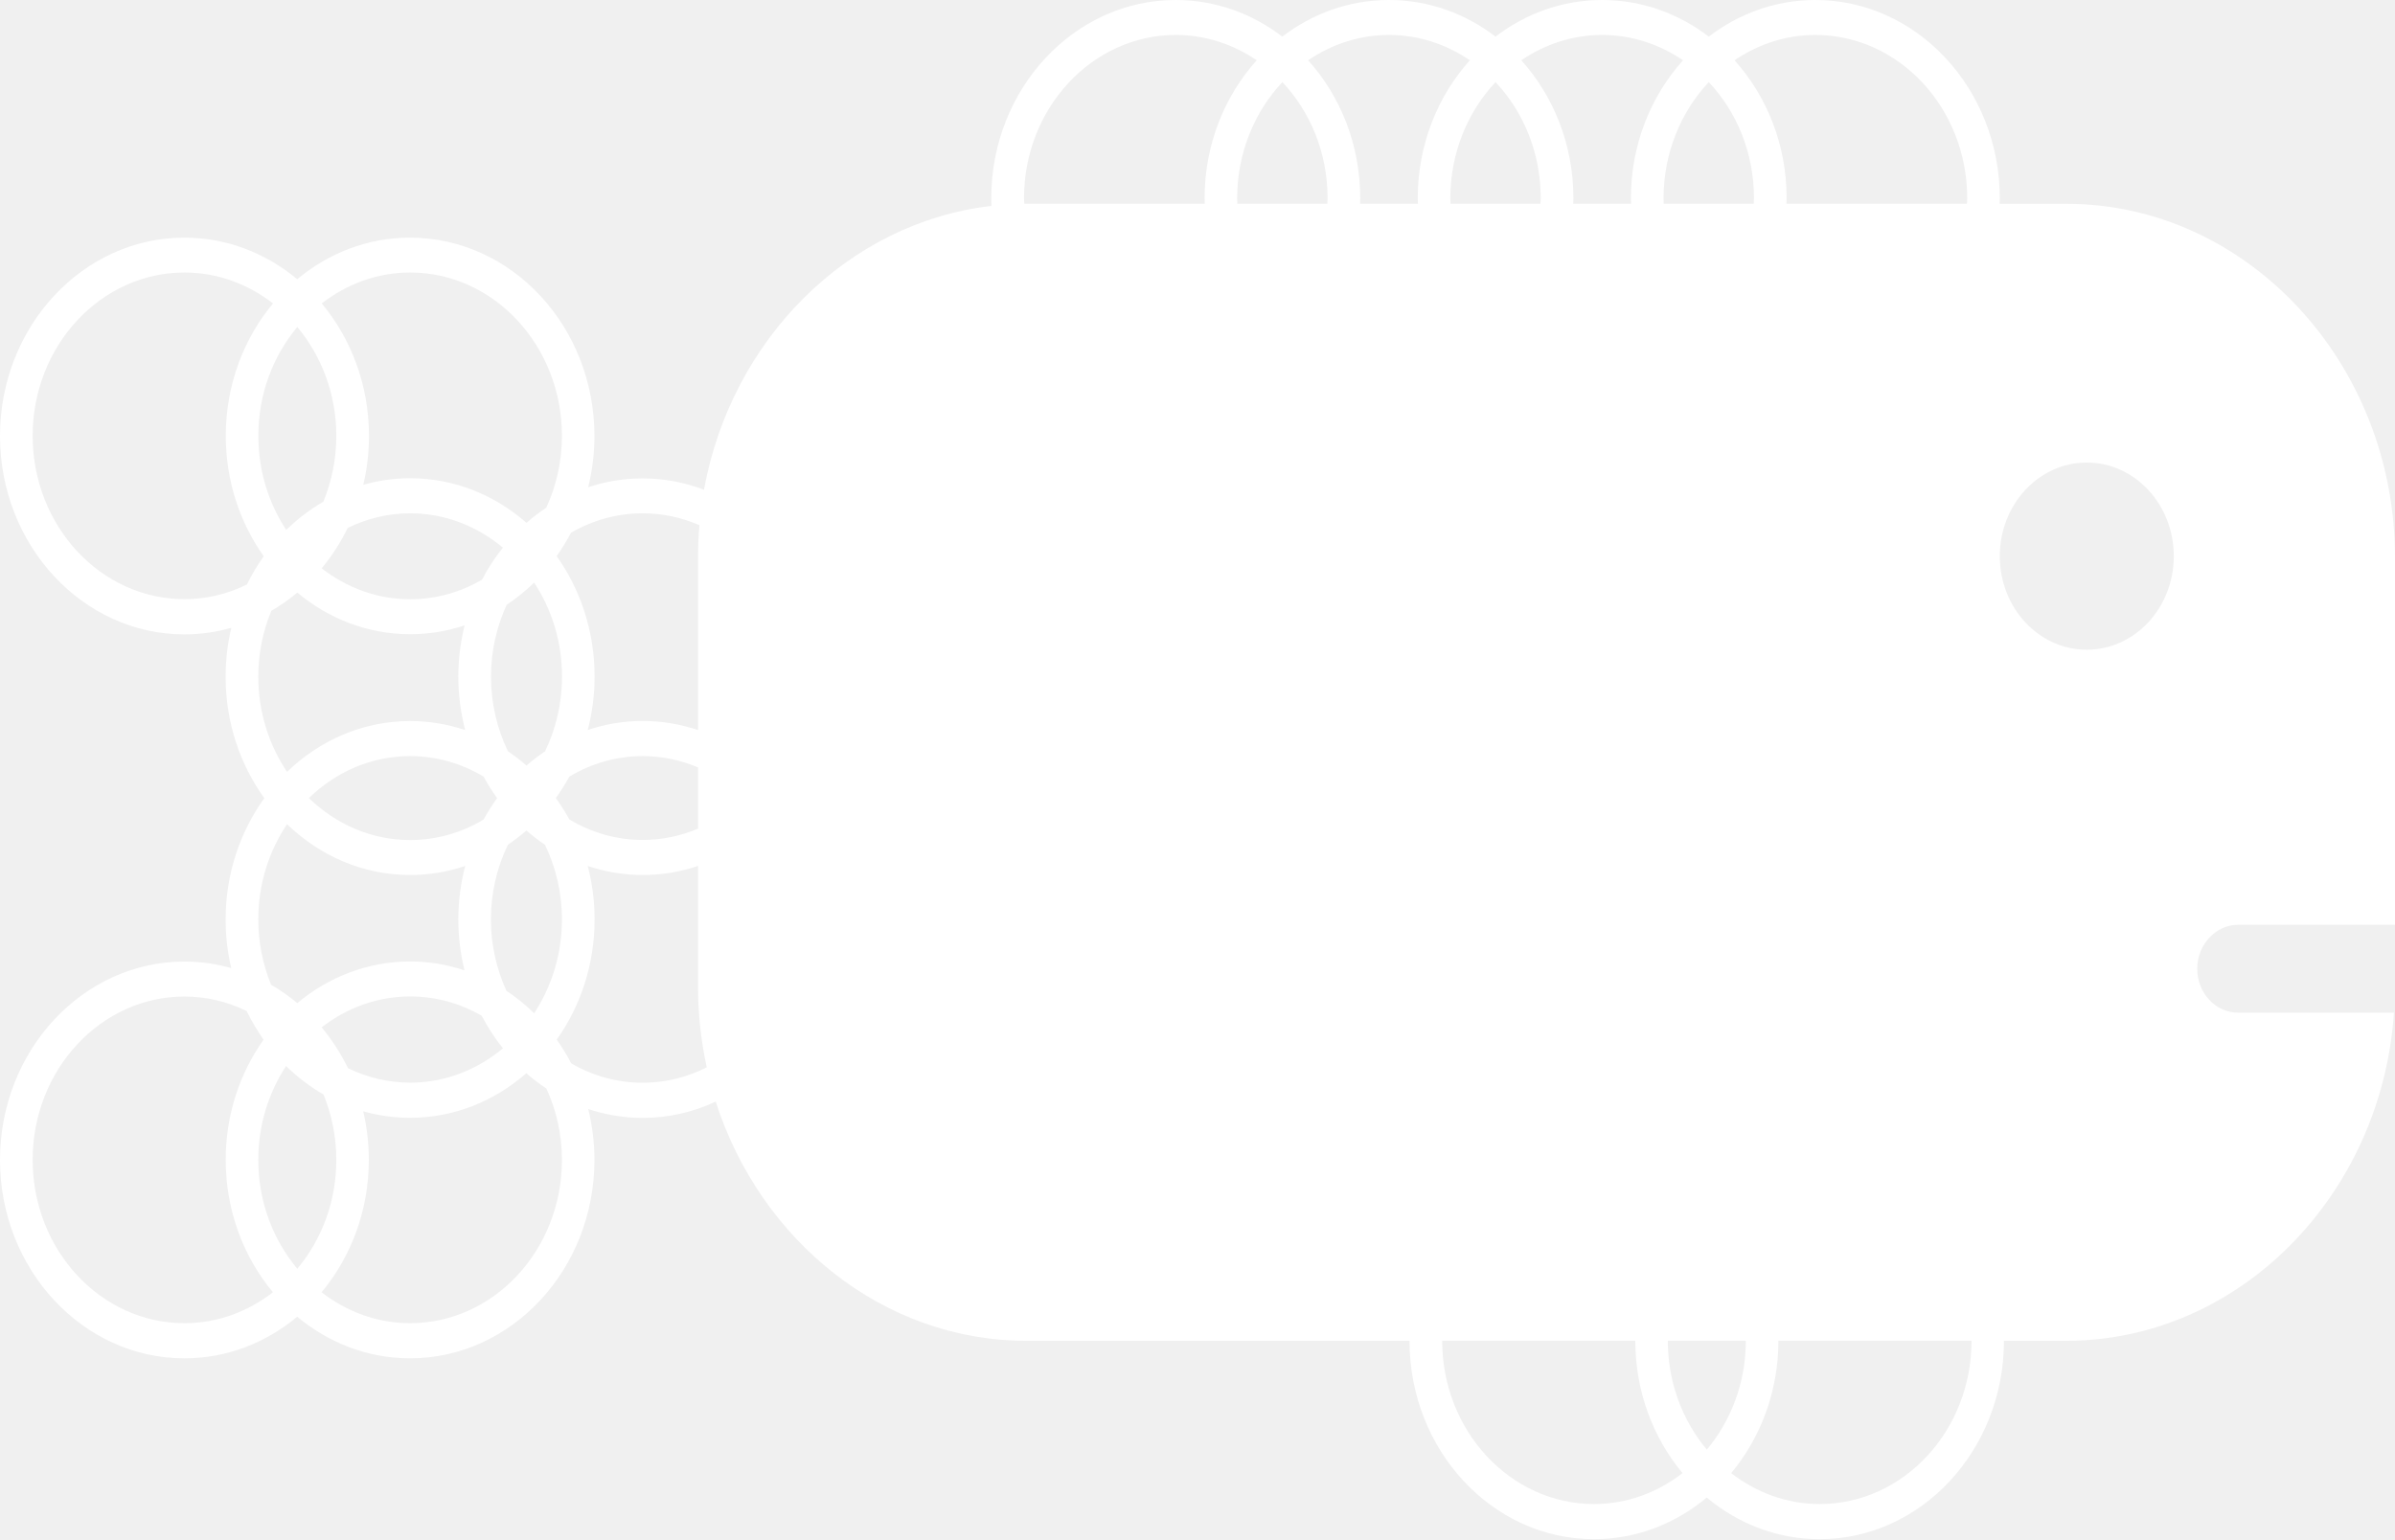
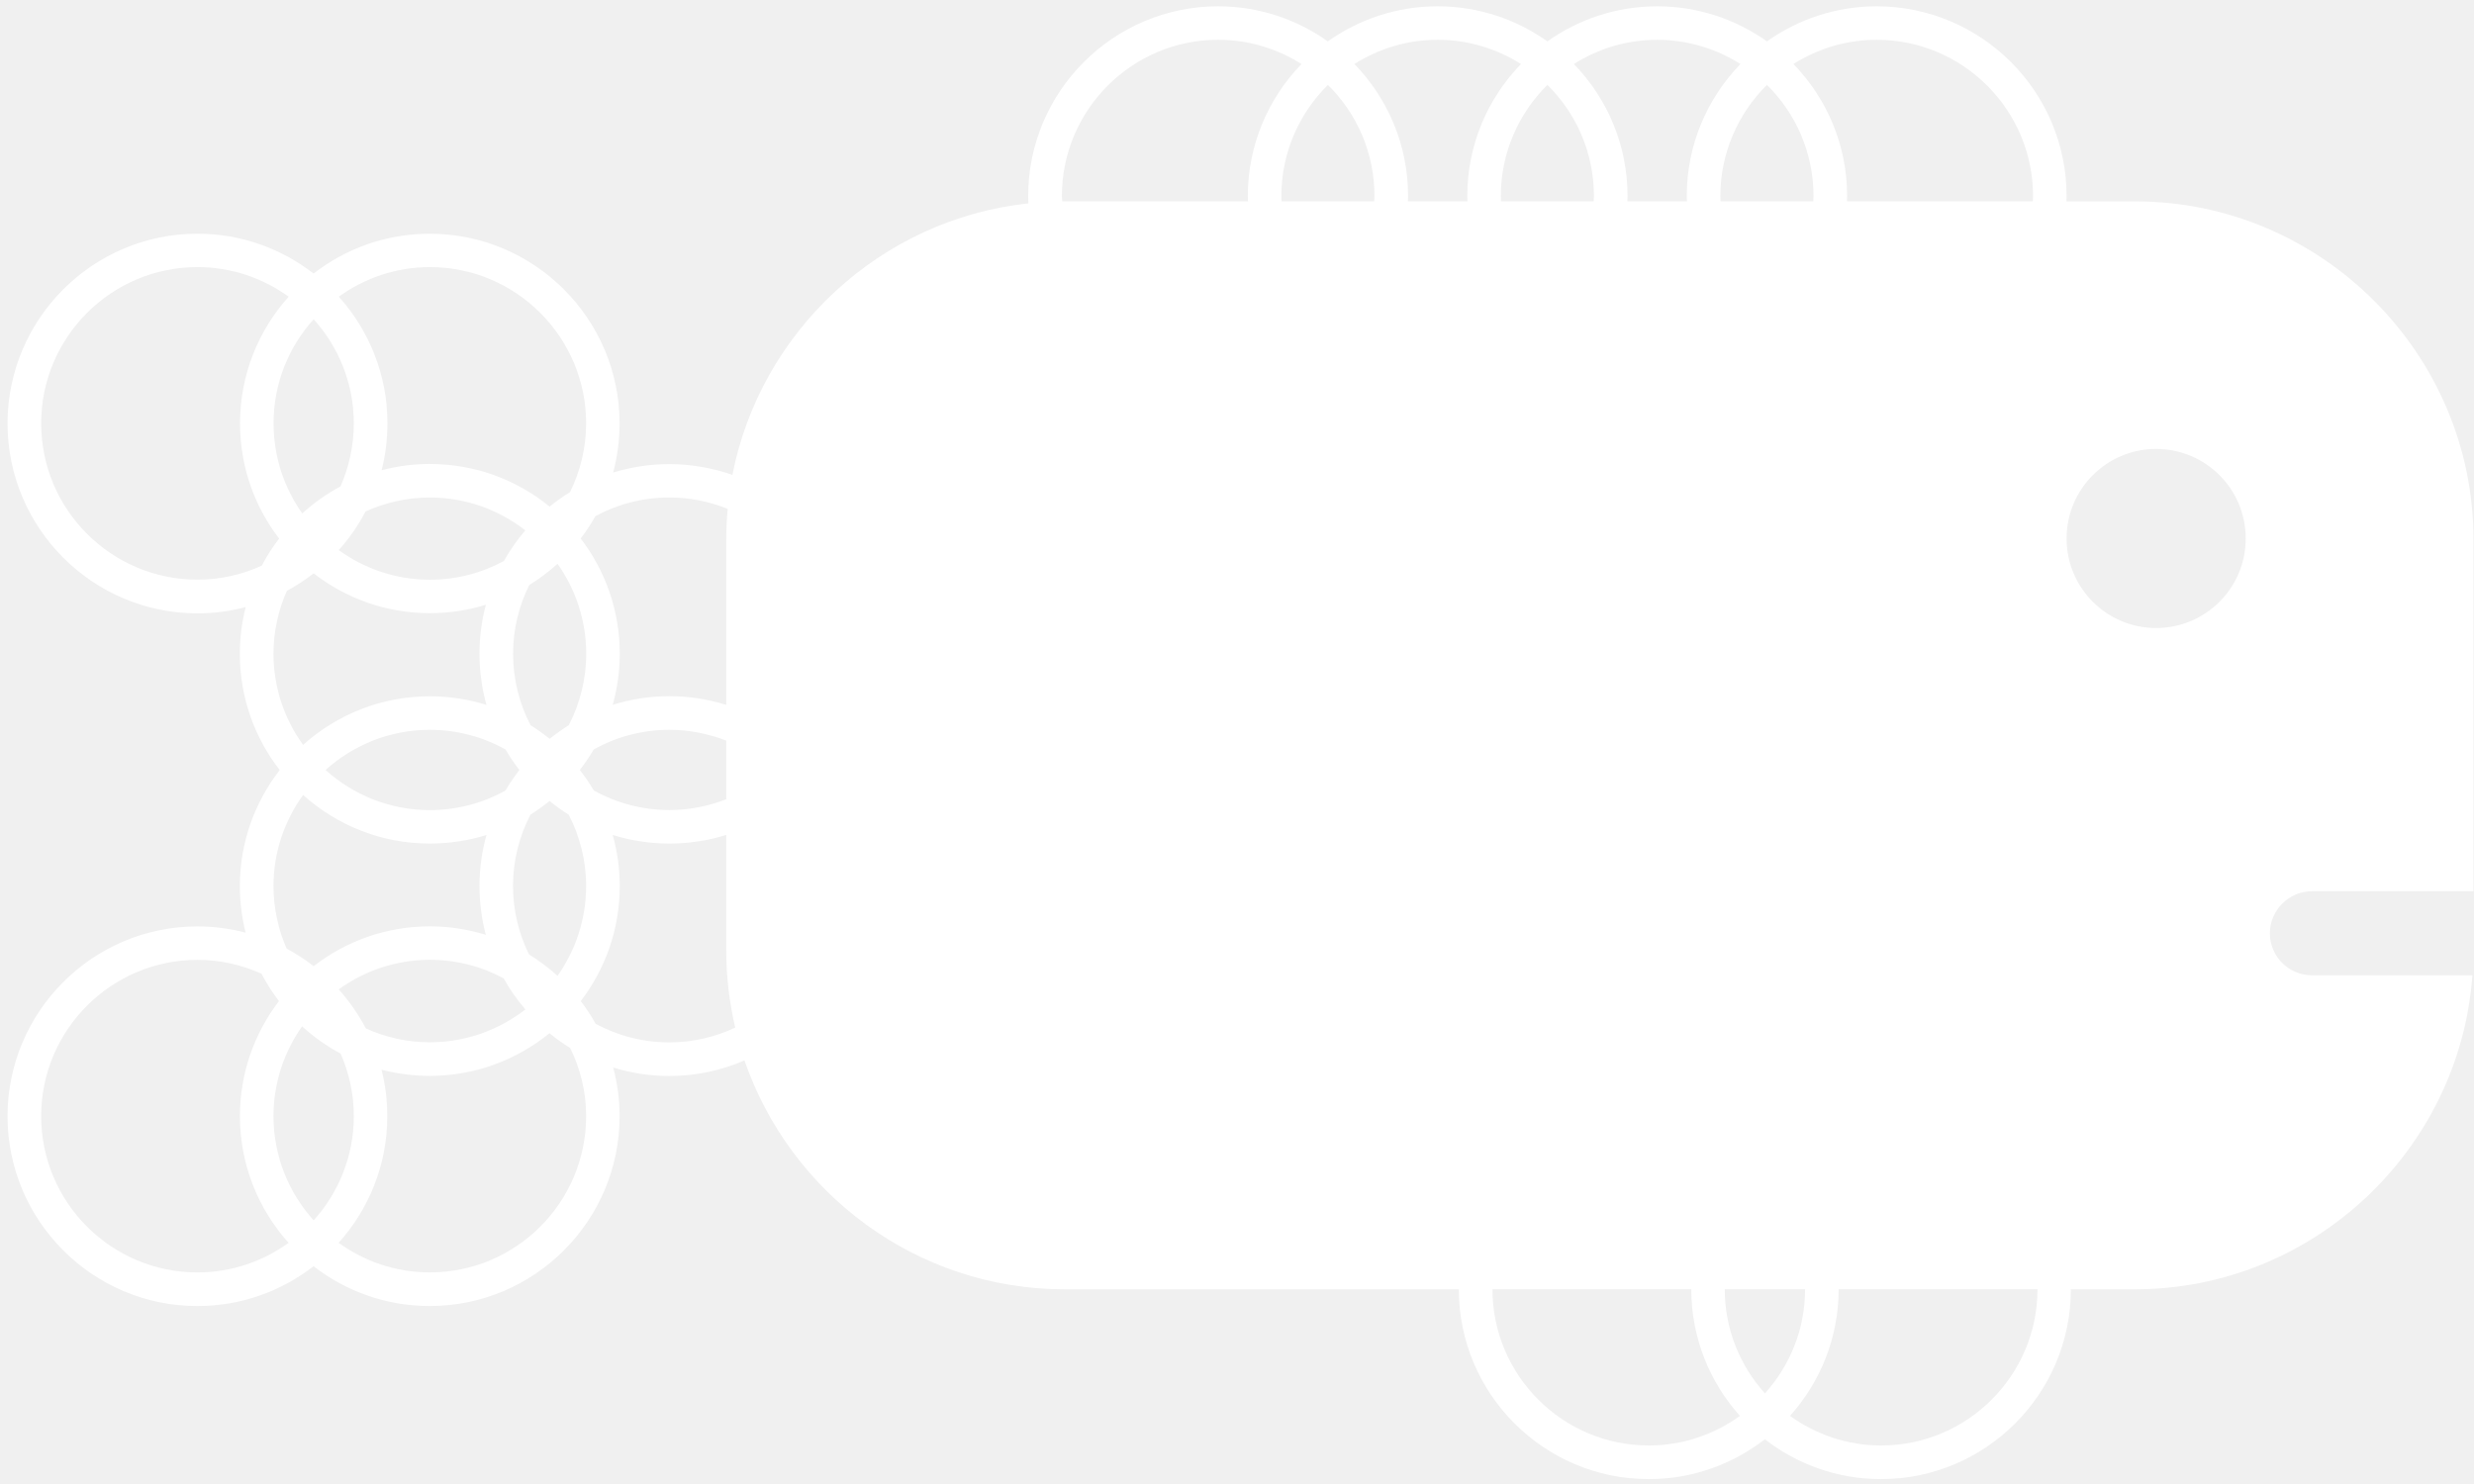
- <svg xmlns="http://www.w3.org/2000/svg" width="294" height="189" viewBox="0 0 294 189" fill="none">
-   <path d="M274.753 113.555H294V68.441C294 44.566 275.842 25.026 253.656 25.026H245.467C245.477 24.8 245.487 24.585 245.487 24.359C245.487 10.932 235.328 0 222.85 0C217.98 0 213.461 1.668 209.761 4.497C206.062 1.668 201.553 0 196.673 0C191.794 0 187.285 1.668 183.585 4.497C179.886 1.668 175.376 0 170.497 0C165.617 0 161.108 1.668 157.409 4.497C153.709 1.668 149.2 0 144.32 0C131.842 0 121.683 10.932 121.683 24.359C121.683 24.671 121.693 24.973 121.703 25.285C104.086 27.318 89.778 41.682 86.418 60.134C84.059 59.241 81.529 58.746 78.889 58.746C76.56 58.746 74.31 59.123 72.2 59.833C72.7 57.821 72.97 55.712 72.97 53.539C72.97 40.111 62.812 29.18 50.333 29.18C45.114 29.18 40.315 31.095 36.485 34.29C32.656 31.095 27.846 29.18 22.637 29.18C10.159 29.18 0 40.111 0 53.539C0 66.967 10.159 77.898 22.637 77.898C24.627 77.898 26.556 77.618 28.396 77.091C27.936 79.017 27.696 81.029 27.696 83.106C27.696 88.722 29.476 93.887 32.446 98.008C29.476 102.128 27.696 107.304 27.696 112.909C27.696 114.964 27.936 116.966 28.386 118.87C26.546 118.354 24.617 118.074 22.637 118.074C10.159 118.074 0 129.005 0 142.433C0 155.861 10.159 166.793 22.637 166.793C27.856 166.793 32.656 164.877 36.485 161.682C40.315 164.877 45.124 166.793 50.333 166.793C62.812 166.793 72.97 155.861 72.97 142.433C72.97 140.271 72.7 138.183 72.21 136.182C74.32 136.881 76.57 137.269 78.889 137.269C82.079 137.269 85.108 136.559 87.858 135.267C93.317 152.31 108.385 164.641 126.013 164.641H173.026C173.026 178.068 183.185 189 195.663 189C200.883 189 205.682 187.085 209.512 183.889C213.341 187.085 218.15 189 223.36 189C235.838 189 245.997 178.068 245.997 164.641H253.636C274.853 164.641 292.36 146.78 293.87 124.347H274.733C271.973 124.347 269.723 121.926 269.723 118.956C269.723 115.987 272.003 113.555 274.753 113.555ZM214.311 164.63C214.311 169.773 212.491 174.453 209.522 178.004C206.552 174.453 204.732 169.773 204.732 164.63H214.311ZM151.869 24.349C151.869 18.775 153.999 13.729 157.419 10.082C160.848 13.718 162.968 18.764 162.968 24.349C162.968 24.575 162.948 24.79 162.938 25.016H151.889C151.899 24.79 151.869 24.575 151.869 24.349ZM178.036 24.349C178.036 18.775 180.166 13.729 183.585 10.082C187.015 13.718 189.134 18.764 189.134 24.349C189.134 24.575 189.114 24.79 189.104 25.016H178.056C178.066 24.79 178.036 24.575 178.036 24.349ZM204.212 24.349C204.212 18.775 206.342 13.729 209.761 10.082C213.191 13.718 215.311 18.764 215.311 24.349C215.311 24.575 215.291 24.79 215.281 25.016H204.232C204.232 24.79 204.212 24.575 204.212 24.349ZM241.487 24.349C241.487 24.575 241.467 24.79 241.457 25.016H219.3C219.31 24.79 219.32 24.575 219.32 24.349C219.32 17.764 216.881 11.792 212.921 7.402C215.801 5.444 219.2 4.293 222.85 4.293C233.118 4.293 241.487 13.288 241.487 24.349ZM206.602 7.402C202.652 11.792 200.203 17.764 200.203 24.349C200.203 24.575 200.213 24.8 200.223 25.016H193.124C193.134 24.79 193.144 24.575 193.144 24.349C193.144 17.764 190.704 11.792 186.745 7.402C189.624 5.444 193.024 4.293 196.673 4.293C200.323 4.293 203.722 5.444 206.602 7.402ZM180.435 7.402C176.486 11.792 174.036 17.764 174.036 24.349C174.036 24.575 174.046 24.8 174.056 25.016H166.957C166.967 24.79 166.977 24.575 166.977 24.349C166.977 17.764 164.538 11.792 160.578 7.402C163.458 5.444 166.857 4.293 170.507 4.293C174.156 4.293 177.556 5.444 180.435 7.402ZM125.703 24.349C125.703 13.288 134.062 4.293 144.34 4.293C147.99 4.293 151.389 5.444 154.269 7.402C150.32 11.792 147.87 17.764 147.87 24.349C147.87 24.575 147.88 24.8 147.89 25.016H126.033C125.933 25.016 125.843 25.026 125.743 25.026C125.733 24.8 125.703 24.575 125.703 24.349ZM68.981 112.899C68.981 117.181 67.711 121.151 65.571 124.422C64.521 123.389 63.371 122.464 62.161 121.657C60.962 119.01 60.262 116.04 60.262 112.899C60.262 109.595 61.022 106.475 62.342 103.732C63.131 103.194 63.891 102.613 64.621 101.978C65.341 102.613 66.101 103.194 66.901 103.732C68.221 106.475 68.981 109.595 68.981 112.899ZM41.284 142.422C41.284 147.565 39.465 152.246 36.495 155.796C33.525 152.246 31.706 147.565 31.706 142.422C31.706 138.14 32.975 134.17 35.115 130.899C36.505 132.255 38.045 133.438 39.715 134.396C40.715 136.86 41.284 139.571 41.284 142.422ZM39.485 126.154C42.544 123.776 46.294 122.356 50.353 122.356C53.533 122.356 56.522 123.217 59.142 124.734C59.882 126.165 60.752 127.499 61.742 128.726C58.592 131.351 54.643 132.943 50.353 132.943C47.633 132.943 45.054 132.298 42.724 131.168C41.834 129.361 40.745 127.671 39.485 126.154ZM60.272 83.084C60.272 79.921 60.972 76.93 62.202 74.261C63.401 73.465 64.531 72.551 65.571 71.539C67.721 74.81 68.991 78.781 68.991 83.084C68.991 86.387 68.231 89.508 66.911 92.251C66.121 92.789 65.361 93.37 64.631 94.005C63.911 93.37 63.151 92.789 62.352 92.251C61.032 89.508 60.272 86.398 60.272 83.084ZM36.495 40.154C39.465 43.705 41.284 48.385 41.284 53.528C41.284 56.401 40.705 59.134 39.695 61.608C38.045 62.555 36.515 63.728 35.135 65.073C32.986 61.802 31.716 57.832 31.716 53.528C31.706 48.385 33.525 43.705 36.495 40.154ZM42.684 64.826C45.024 63.685 47.614 63.029 50.343 63.029C54.633 63.029 58.572 64.61 61.732 67.246C60.762 68.462 59.902 69.775 59.172 71.184C56.542 72.712 53.543 73.584 50.353 73.584C46.294 73.584 42.554 72.163 39.485 69.786C40.734 68.29 41.804 66.622 42.684 64.826ZM61.022 97.997C60.422 98.836 59.862 99.718 59.362 100.633C56.692 102.236 53.613 103.151 50.343 103.151C45.564 103.151 41.214 101.192 37.915 97.997C41.214 94.801 45.564 92.843 50.343 92.843C53.613 92.843 56.682 93.758 59.362 95.361C59.862 96.275 60.412 97.158 61.022 97.997ZM68.231 97.997C68.831 97.158 69.391 96.275 69.891 95.361C72.56 93.758 75.64 92.843 78.909 92.843C81.299 92.843 83.579 93.349 85.688 94.231V101.752C83.589 102.634 81.309 103.14 78.909 103.14C75.64 103.14 72.57 102.225 69.891 100.622C69.391 99.707 68.831 98.825 68.231 97.997ZM78.909 63.029C81.369 63.029 83.709 63.556 85.858 64.492C85.748 65.794 85.688 67.106 85.688 68.43V89.647C83.549 88.927 81.269 88.528 78.909 88.528C76.55 88.528 74.28 88.916 72.15 89.637C72.69 87.549 72.99 85.355 72.99 83.073C72.99 77.522 71.25 72.389 68.331 68.29C68.981 67.376 69.57 66.418 70.091 65.417C72.71 63.9 75.71 63.029 78.909 63.029ZM68.981 53.517C68.981 56.681 68.281 59.672 67.061 62.34C66.211 62.9 65.401 63.524 64.631 64.201C60.732 60.78 55.762 58.725 50.353 58.725C48.363 58.725 46.434 59.005 44.594 59.532C45.054 57.606 45.294 55.594 45.294 53.517C45.294 47.277 43.094 41.574 39.495 37.26C42.554 34.882 46.304 33.462 50.363 33.462C60.622 33.462 68.981 42.467 68.981 53.517ZM22.647 73.573C12.368 73.573 4.009 64.578 4.009 53.517C4.009 42.457 12.368 33.462 22.647 33.462C26.706 33.462 30.446 34.882 33.515 37.26C29.916 41.574 27.716 47.277 27.716 53.517C27.716 59.069 29.456 64.201 32.376 68.301C31.596 69.388 30.906 70.56 30.306 71.776C27.966 72.927 25.377 73.573 22.647 73.573ZM33.306 75.004C34.425 74.358 35.495 73.605 36.495 72.766C40.325 75.962 45.134 77.877 50.343 77.877C52.673 77.877 54.922 77.5 57.032 76.79C56.532 78.802 56.262 80.911 56.262 83.084C56.262 85.355 56.562 87.56 57.102 89.647C54.962 88.927 52.693 88.539 50.343 88.539C44.544 88.539 39.245 90.906 35.235 94.78C33.026 91.487 31.706 87.453 31.706 83.084C31.706 80.212 32.286 77.479 33.306 75.004ZM31.706 112.899C31.706 108.53 33.026 104.506 35.235 101.203C39.245 105.077 44.544 107.444 50.343 107.444C52.703 107.444 54.972 107.056 57.102 106.335C56.562 108.423 56.262 110.628 56.262 112.899C56.262 115.061 56.532 117.149 57.022 119.15C54.913 118.45 52.663 118.063 50.343 118.063C45.124 118.063 40.325 119.978 36.495 123.174C35.485 122.335 34.415 121.571 33.276 120.925C32.276 118.461 31.706 115.75 31.706 112.899ZM4.009 142.422C4.009 131.362 12.368 122.367 22.647 122.367C25.367 122.367 27.946 123.012 30.276 124.142C30.876 125.38 31.576 126.552 32.356 127.661C29.446 131.76 27.706 136.871 27.706 142.422C27.706 148.663 29.906 154.365 33.505 158.68C30.446 161.058 26.696 162.478 22.637 162.478C12.368 162.478 4.009 153.483 4.009 142.422ZM68.981 142.422C68.981 153.483 60.622 162.478 50.343 162.478C46.284 162.478 42.544 161.058 39.475 158.68C43.074 154.365 45.274 148.663 45.274 142.422C45.274 140.367 45.034 138.366 44.584 136.462C46.424 136.978 48.353 137.258 50.333 137.258C55.742 137.258 60.712 135.203 64.611 131.781C65.391 132.47 66.211 133.094 67.071 133.664C68.291 136.311 68.981 139.281 68.981 142.422ZM78.909 132.954C75.73 132.954 72.74 132.093 70.121 130.576C69.591 129.554 69.001 128.586 68.341 127.661C71.25 123.561 72.99 118.45 72.99 112.899C72.99 110.628 72.69 108.423 72.15 106.335C74.29 107.056 76.56 107.444 78.909 107.444C81.269 107.444 83.549 107.056 85.688 106.325V121.205C85.688 124.594 86.068 127.886 86.758 131.061C84.359 132.266 81.709 132.954 78.909 132.954ZM177.036 164.63H200.743C200.743 170.87 202.942 176.573 206.542 180.887C203.482 183.265 199.733 184.685 195.673 184.685C185.405 184.685 177.036 175.691 177.036 164.63ZM242.017 164.63C242.017 175.691 233.658 184.685 223.38 184.685C219.32 184.685 215.581 183.265 212.511 180.887C216.111 176.573 218.31 170.87 218.31 164.63H242.017ZM256.165 79.781C250.266 79.781 245.487 74.638 245.487 68.29C245.487 61.942 250.266 56.799 256.165 56.799C262.064 56.799 266.844 61.942 266.844 68.29C266.844 74.638 262.064 79.781 256.165 79.781Z" fill="white" />
+ <svg xmlns="http://www.w3.org/2000/svg" width="295" height="177" viewBox="0 0 295 177" fill="none">
+   <path d="M275.69 106.296H294.94V64.366C294.94 42.176 276.78 24.016 254.59 24.016H246.4C246.41 23.806 246.42 23.606 246.42 23.396C246.42 10.916 236.26 0.756 223.78 0.756C218.91 0.756 214.39 2.306 210.69 4.936C206.99 2.306 202.48 0.756 197.6 0.756C192.72 0.756 188.21 2.306 184.51 4.936C180.81 2.306 176.3 0.756 171.42 0.756C166.54 0.756 162.03 2.306 158.33 4.936C154.63 2.306 150.12 0.756 145.24 0.756C132.76 0.756 122.6 10.916 122.6 23.396C122.6 23.686 122.61 23.966 122.62 24.256C105 26.146 90.69 39.496 87.33 56.646C84.97 55.816 82.44 55.356 79.8 55.356C77.47 55.356 75.22 55.706 73.11 56.366C73.61 54.496 73.88 52.536 73.88 50.516C73.88 38.036 63.72 27.876 51.24 27.876C46.02 27.876 41.22 29.656 37.39 32.626C33.56 29.656 28.75 27.876 23.54 27.876C11.06 27.876 0.9 38.036 0.9 50.516C0.9 62.996 11.06 73.156 23.54 73.156C25.53 73.156 27.46 72.896 29.3 72.406C28.84 74.196 28.6 76.066 28.6 77.996C28.6 83.216 30.38 88.016 33.35 91.846C30.38 95.676 28.6 100.486 28.6 105.696C28.6 107.606 28.84 109.466 29.29 111.236C27.45 110.756 25.52 110.496 23.54 110.496C11.06 110.496 0.9 120.656 0.9 133.136C0.9 145.616 11.06 155.776 23.54 155.776C28.76 155.776 33.56 153.996 37.39 151.026C41.22 153.996 46.03 155.776 51.24 155.776C63.72 155.776 73.88 145.616 73.88 133.136C73.88 131.126 73.61 129.186 73.12 127.326C75.23 127.976 77.48 128.336 79.8 128.336C82.99 128.336 86.02 127.676 88.77 126.476C94.23 142.316 109.3 153.776 126.93 153.776H173.95C173.95 166.256 184.11 176.416 196.59 176.416C201.81 176.416 206.61 174.636 210.44 171.666C214.27 174.636 219.08 176.416 224.29 176.416C236.77 176.416 246.93 166.256 246.93 153.776H254.57C275.79 153.776 293.3 137.176 294.81 116.326H275.67C272.91 116.326 270.66 114.076 270.66 111.316C270.66 108.556 272.94 106.296 275.69 106.296ZM215.24 153.766C215.24 158.546 213.42 162.896 210.45 166.196C207.48 162.896 205.66 158.546 205.66 153.766H215.24ZM152.79 23.386C152.79 18.206 154.92 13.516 158.34 10.126C161.77 13.506 163.89 18.196 163.89 23.386C163.89 23.596 163.87 23.796 163.86 24.006H152.81C152.82 23.796 152.79 23.596 152.79 23.386ZM178.96 23.386C178.96 18.206 181.09 13.516 184.51 10.126C187.94 13.506 190.06 18.196 190.06 23.386C190.06 23.596 190.04 23.796 190.03 24.006H178.98C178.99 23.796 178.96 23.596 178.96 23.386ZM205.14 23.386C205.14 18.206 207.27 13.516 210.69 10.126C214.12 13.506 216.24 18.196 216.24 23.386C216.24 23.596 216.22 23.796 216.21 24.006H205.16C205.16 23.796 205.14 23.596 205.14 23.386ZM242.42 23.386C242.42 23.596 242.4 23.796 242.39 24.006H220.23C220.24 23.796 220.25 23.596 220.25 23.386C220.25 17.266 217.81 11.716 213.85 7.636C216.73 5.816 220.13 4.746 223.78 4.746C234.05 4.746 242.42 13.106 242.42 23.386ZM207.53 7.636C203.58 11.716 201.13 17.266 201.13 23.386C201.13 23.596 201.14 23.806 201.15 24.006H194.05C194.06 23.796 194.07 23.596 194.07 23.386C194.07 17.266 191.63 11.716 187.67 7.636C190.55 5.816 193.95 4.746 197.6 4.746C201.25 4.746 204.65 5.816 207.53 7.636ZM181.36 7.636C177.41 11.716 174.96 17.266 174.96 23.386C174.96 23.596 174.97 23.806 174.98 24.006H167.88C167.89 23.796 167.9 23.596 167.9 23.386C167.9 17.266 165.46 11.716 161.5 7.636C164.38 5.816 167.78 4.746 171.43 4.746C175.08 4.746 178.48 5.816 181.36 7.636ZM126.62 23.386C126.62 13.106 134.98 4.746 145.26 4.746C148.91 4.746 152.31 5.816 155.19 7.636C151.24 11.716 148.79 17.266 148.79 23.386C148.79 23.596 148.8 23.806 148.81 24.006H126.95C126.85 24.006 126.76 24.016 126.66 24.016C126.65 23.806 126.62 23.596 126.62 23.386ZM69.89 105.686C69.89 109.666 68.62 113.356 66.48 116.396C65.43 115.436 64.28 114.576 63.07 113.826C61.87 111.366 61.17 108.606 61.17 105.686C61.17 102.616 61.93 99.716 63.25 97.166C64.04 96.666 64.8 96.126 65.53 95.536C66.25 96.126 67.01 96.666 67.81 97.166C69.13 99.716 69.89 102.616 69.89 105.686ZM42.19 133.126C42.19 137.906 40.37 142.256 37.4 145.556C34.43 142.256 32.61 137.906 32.61 133.126C32.61 129.146 33.88 125.456 36.02 122.416C37.41 123.676 38.95 124.776 40.62 125.666C41.62 127.956 42.19 130.476 42.19 133.126ZM40.39 118.006C43.45 115.796 47.2 114.476 51.26 114.476C54.44 114.476 57.43 115.276 60.05 116.686C60.79 118.016 61.66 119.256 62.65 120.396C59.5 122.836 55.55 124.316 51.26 124.316C48.54 124.316 45.96 123.716 43.63 122.666C42.74 120.986 41.65 119.416 40.39 118.006ZM61.18 77.976C61.18 75.036 61.88 72.256 63.11 69.776C64.31 69.036 65.44 68.186 66.48 67.246C68.63 70.286 69.9 73.976 69.9 77.976C69.9 81.046 69.14 83.946 67.82 86.496C67.03 86.996 66.27 87.536 65.54 88.126C64.82 87.536 64.06 86.996 63.26 86.496C61.94 83.946 61.18 81.056 61.18 77.976ZM37.4 38.076C40.37 41.376 42.19 45.726 42.19 50.506C42.19 53.176 41.61 55.716 40.6 58.016C38.95 58.896 37.42 59.986 36.04 61.236C33.89 58.196 32.62 54.506 32.62 50.506C32.61 45.726 34.43 41.376 37.4 38.076ZM43.59 61.006C45.93 59.946 48.52 59.336 51.25 59.336C55.54 59.336 59.48 60.806 62.64 63.256C61.67 64.386 60.81 65.606 60.08 66.916C57.45 68.336 54.45 69.146 51.26 69.146C47.2 69.146 43.46 67.826 40.39 65.616C41.64 64.226 42.71 62.676 43.59 61.006ZM61.93 91.836C61.33 92.616 60.77 93.436 60.27 94.286C57.6 95.776 54.52 96.626 51.25 96.626C46.47 96.626 42.12 94.806 38.82 91.836C42.12 88.866 46.47 87.046 51.25 87.046C54.52 87.046 57.59 87.896 60.27 89.386C60.77 90.236 61.32 91.056 61.93 91.836ZM69.14 91.836C69.74 91.056 70.3 90.236 70.8 89.386C73.47 87.896 76.55 87.046 79.82 87.046C82.21 87.046 84.49 87.516 86.6 88.336V95.326C84.5 96.146 82.22 96.616 79.82 96.616C76.55 96.616 73.48 95.766 70.8 94.276C70.3 93.426 69.74 92.606 69.14 91.836ZM79.82 59.336C82.28 59.336 84.62 59.826 86.77 60.696C86.66 61.906 86.6 63.126 86.6 64.356V84.076C84.46 83.406 82.18 83.036 79.82 83.036C77.46 83.036 75.19 83.396 73.06 84.066C73.6 82.126 73.9 80.086 73.9 77.966C73.9 72.806 72.16 68.036 69.24 64.226C69.89 63.376 70.48 62.486 71 61.556C73.62 60.146 76.62 59.336 79.82 59.336ZM69.89 50.496C69.89 53.436 69.19 56.216 67.97 58.696C67.12 59.216 66.31 59.796 65.54 60.426C61.64 57.246 56.67 55.336 51.26 55.336C49.27 55.336 47.34 55.596 45.5 56.086C45.96 54.296 46.2 52.426 46.2 50.496C46.2 44.696 44 39.396 40.4 35.386C43.46 33.176 47.21 31.856 51.27 31.856C61.53 31.856 69.89 40.226 69.89 50.496ZM23.55 69.136C13.27 69.136 4.91 60.776 4.91 50.496C4.91 40.216 13.27 31.856 23.55 31.856C27.61 31.856 31.35 33.176 34.42 35.386C30.82 39.396 28.62 44.696 28.62 50.496C28.62 55.656 30.36 60.426 33.28 64.236C32.5 65.246 31.81 66.336 31.21 67.466C28.87 68.536 26.28 69.136 23.55 69.136ZM34.21 70.466C35.33 69.866 36.4 69.166 37.4 68.386C41.23 71.356 46.04 73.136 51.25 73.136C53.58 73.136 55.83 72.786 57.94 72.126C57.44 73.996 57.17 75.956 57.17 77.976C57.17 80.086 57.47 82.136 58.01 84.076C55.87 83.406 53.6 83.046 51.25 83.046C45.45 83.046 40.15 85.246 36.14 88.846C33.93 85.786 32.61 82.036 32.61 77.976C32.61 75.306 33.19 72.766 34.21 70.466ZM32.61 105.686C32.61 101.626 33.93 97.886 36.14 94.816C40.15 98.416 45.45 100.616 51.25 100.616C53.61 100.616 55.88 100.256 58.01 99.586C57.47 101.526 57.17 103.576 57.17 105.686C57.17 107.696 57.44 109.636 57.93 111.496C55.82 110.846 53.57 110.486 51.25 110.486C46.03 110.486 41.23 112.266 37.4 115.236C36.39 114.456 35.32 113.746 34.18 113.146C33.18 110.856 32.61 108.336 32.61 105.686ZM4.91 133.126C4.91 122.846 13.27 114.486 23.55 114.486C26.27 114.486 28.85 115.086 31.18 116.136C31.78 117.286 32.48 118.376 33.26 119.406C30.35 123.216 28.61 127.966 28.61 133.126C28.61 138.926 30.81 144.226 34.41 148.236C31.35 150.446 27.6 151.766 23.54 151.766C13.27 151.766 4.91 143.406 4.91 133.126ZM69.89 133.126C69.89 143.406 61.53 151.766 51.25 151.766C47.19 151.766 43.45 150.446 40.38 148.236C43.98 144.226 46.18 138.926 46.18 133.126C46.18 131.216 45.94 129.356 45.49 127.586C47.33 128.066 49.26 128.326 51.24 128.326C56.65 128.326 61.62 126.416 65.52 123.236C66.3 123.876 67.12 124.456 67.98 124.986C69.2 127.446 69.89 130.206 69.89 133.126ZM79.82 124.326C76.64 124.326 73.65 123.526 71.03 122.116C70.5 121.166 69.91 120.266 69.25 119.406C72.16 115.596 73.9 110.846 73.9 105.686C73.9 103.576 73.6 101.526 73.06 99.586C75.2 100.256 77.47 100.616 79.82 100.616C82.18 100.616 84.46 100.256 86.6 99.576V113.406C86.6 116.556 86.98 119.616 87.67 122.566C85.27 123.686 82.62 124.326 79.82 124.326ZM177.96 153.766H201.67C201.67 159.566 203.87 164.866 207.47 168.876C204.41 171.086 200.66 172.406 196.6 172.406C186.33 172.406 177.96 164.046 177.96 153.766ZM242.95 153.766C242.95 164.046 234.59 172.406 224.31 172.406C220.25 172.406 216.51 171.086 213.44 168.876C217.04 164.866 219.24 159.566 219.24 153.766H242.95ZM257.1 74.906C251.2 74.906 246.42 70.126 246.42 64.226C246.42 58.326 251.2 53.546 257.1 53.546C263 53.546 267.78 58.326 267.78 64.226C267.78 70.126 263 74.906 257.1 74.906Z" fill="white" />
</svg>
